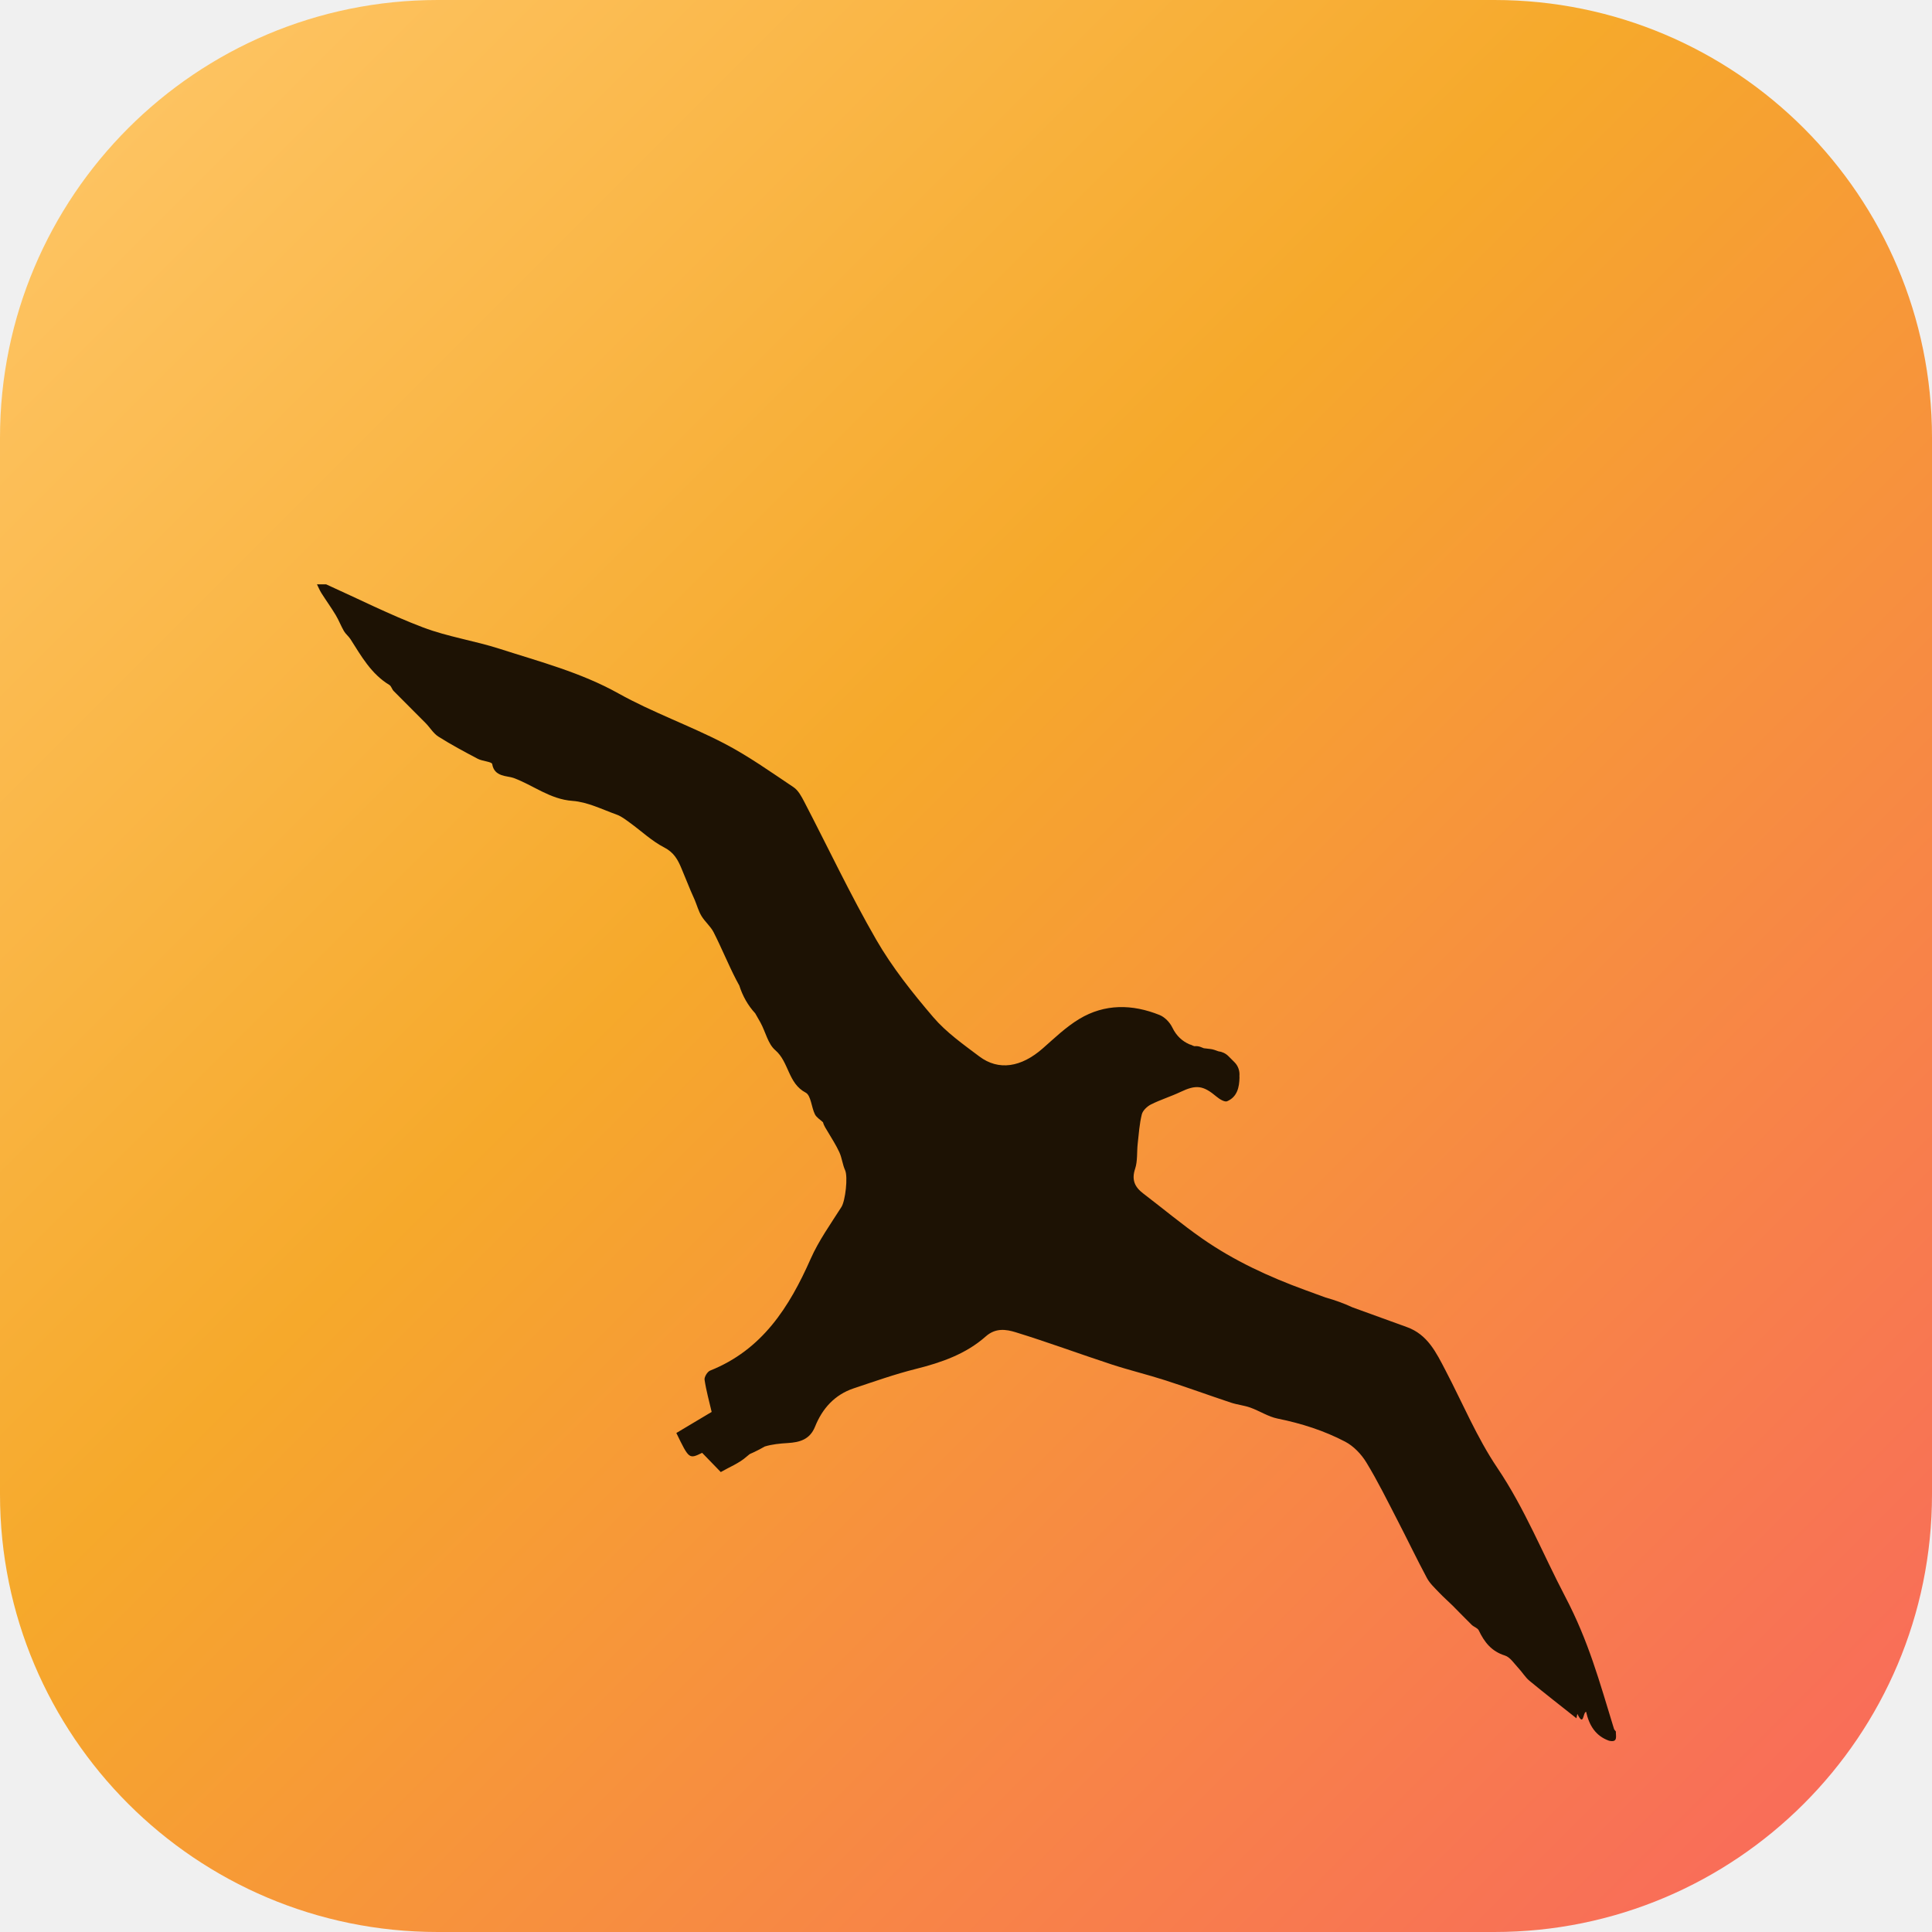
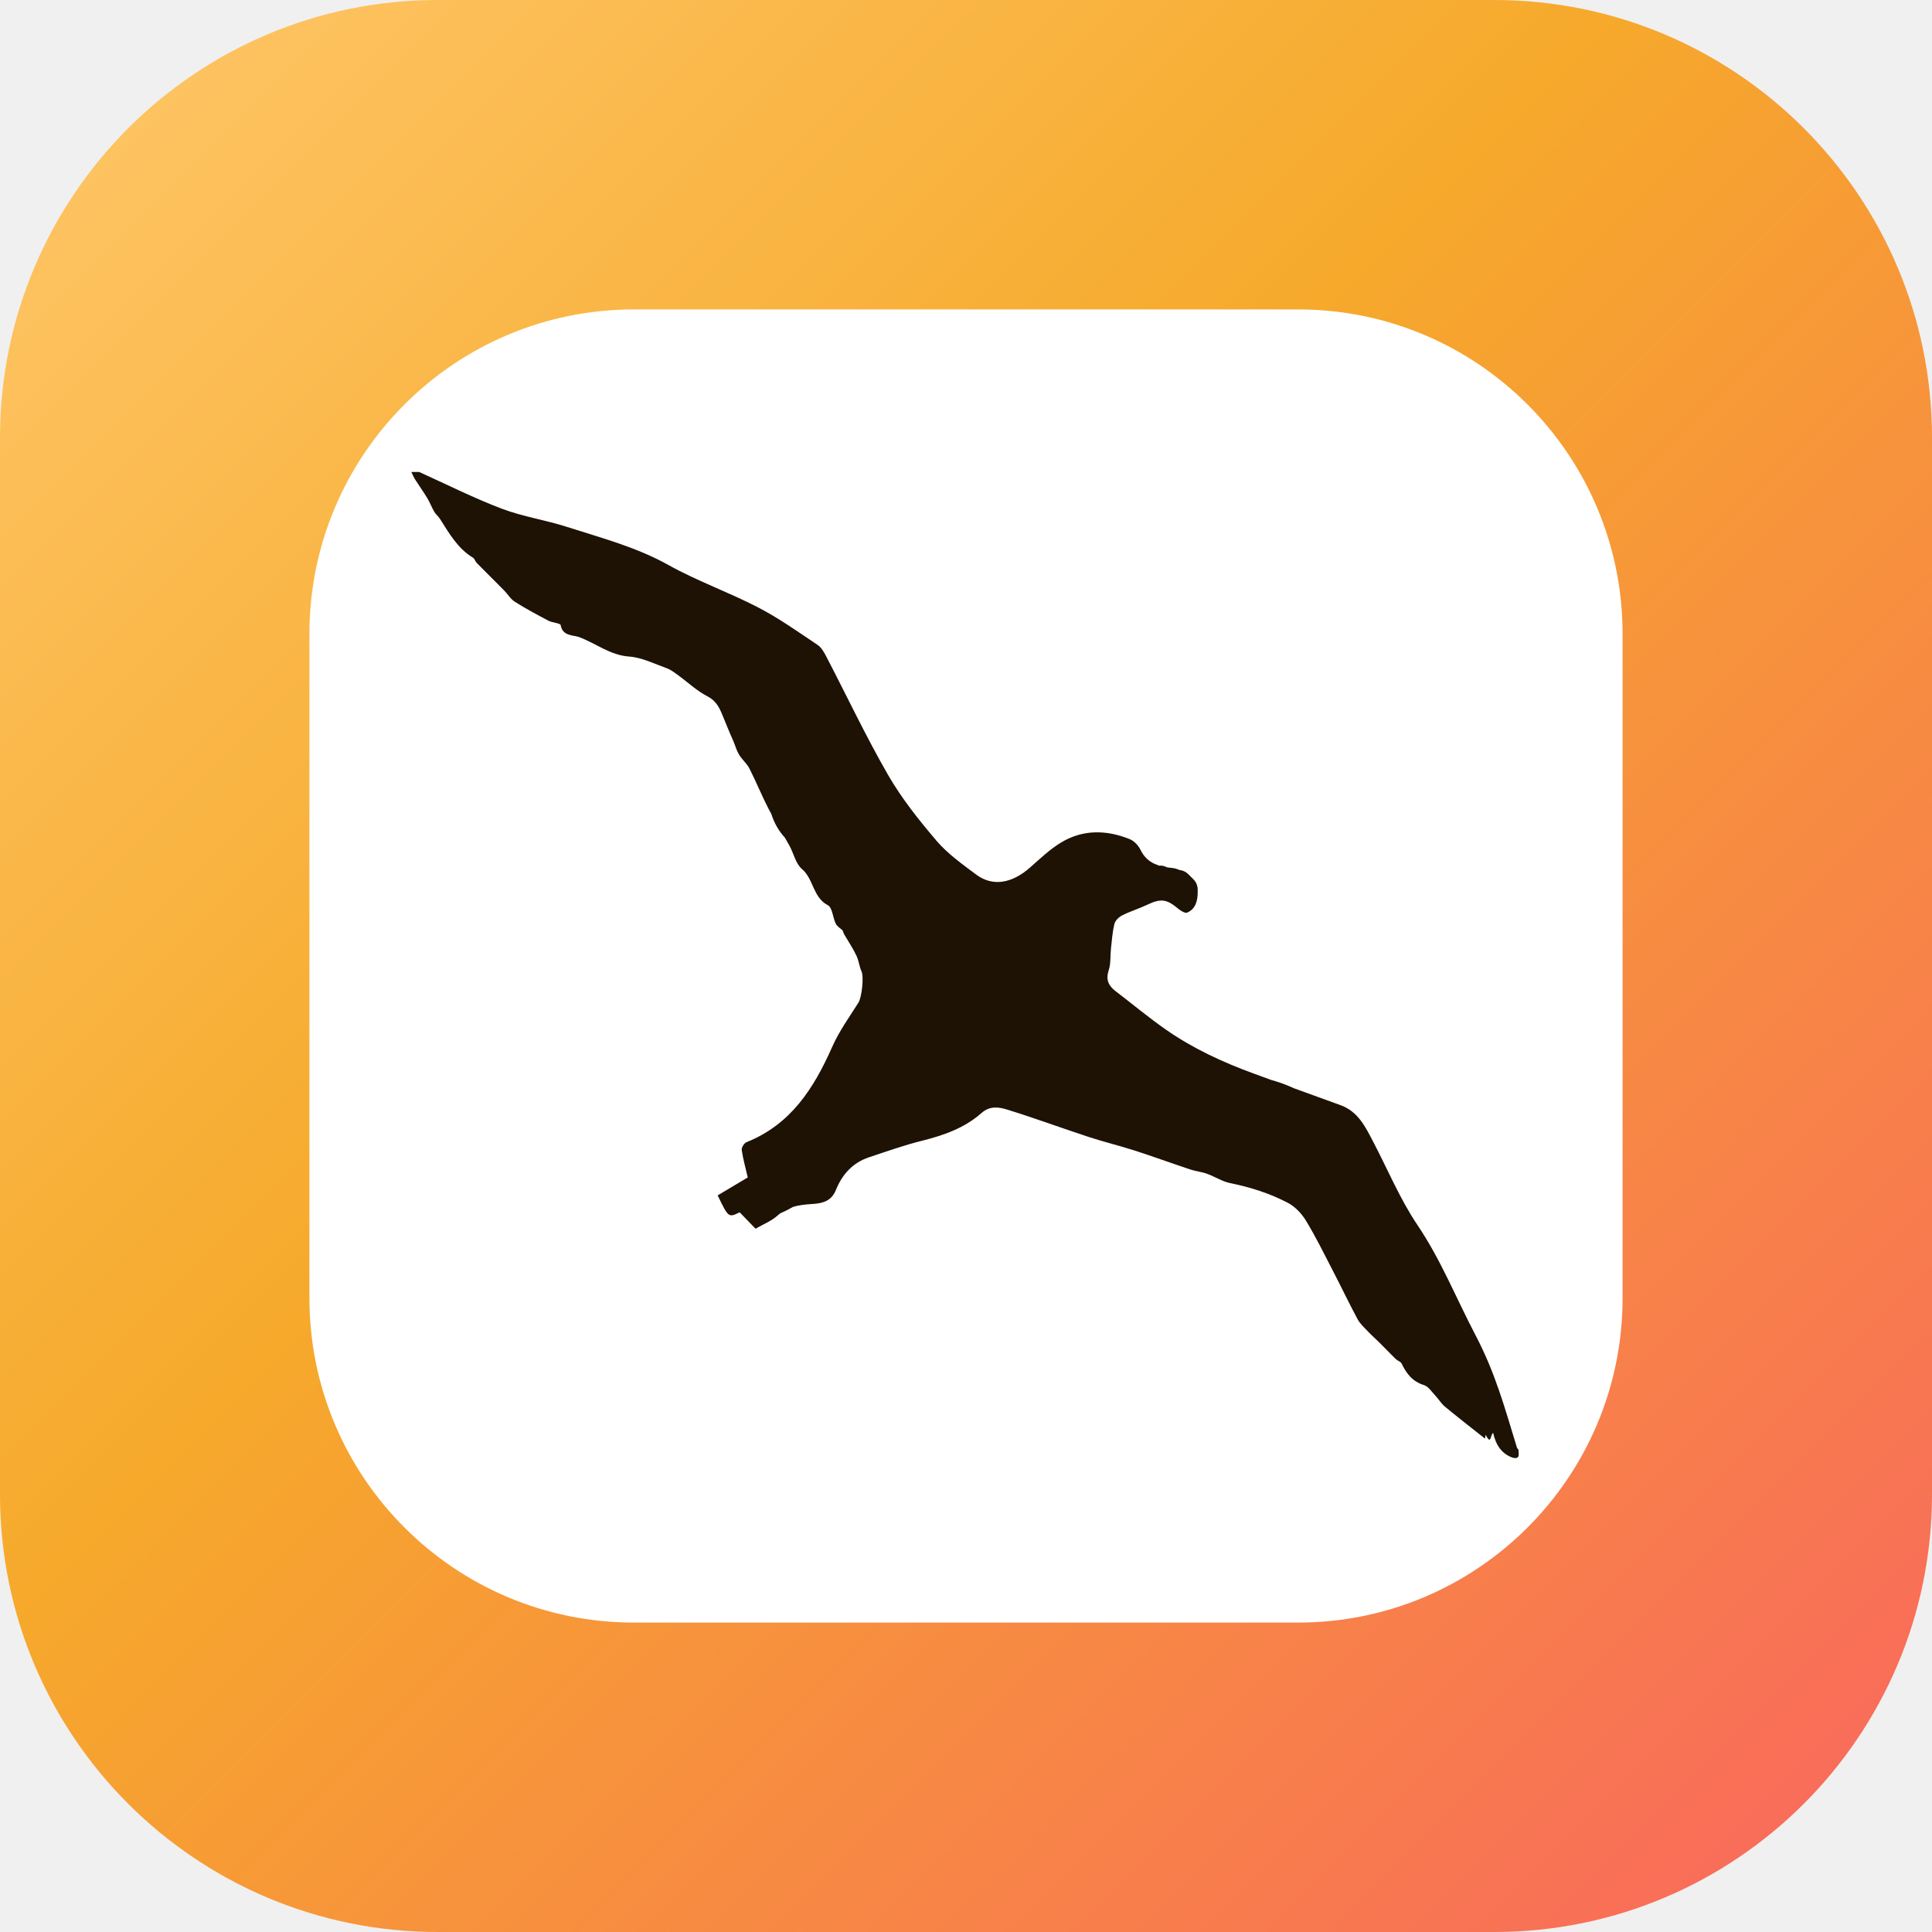
<svg xmlns="http://www.w3.org/2000/svg" viewBox="0 0 512 512" width="512" height="512" role="img" aria-label="Nest">
  <defs>
    <linearGradient id="ember" x1="0" y1="0" x2="1" y2="1">
      <stop offset="0" stop-color="#ffc86b" />
      <stop offset="0.42" stop-color="#f6a92b" />
      <stop offset="1" stop-color="#f9655f" />
    </linearGradient>
  </defs>
  <rect width="512" height="512" rx="116" fill="url(#ember)" />
-   <g fill="#1d1204" transform="translate(84 136) scale(0.61)">
+   <rect x="82" y="82" width="348" height="348" rx="86" fill="#ffffff" />
+   <g fill="#1d1204" transform="translate(109 109) scale(0.52)">
    <path d="M563.473,528.105c-6.438-20.959-11-37.96-21.216-57.463c-9.764-18.638-17.532-38.213-29.441-55.867    c-8.907-13.199-15.12-28.214-22.55-42.412c-4.003-7.653-7.716-15.52-16.74-18.764c-7.896-2.836-15.773-5.704-23.652-8.58    c-3.721-1.718-7.613-3.142-11.64-4.256c-2.946-1.077-5.892-2.154-8.842-3.231c-15.794-5.765-31.012-12.778-44.823-22.415    c-8.809-6.148-17.078-13.064-25.63-19.588c-3.664-2.795-5.101-5.904-3.505-10.702c1.122-3.37,0.722-7.229,1.122-10.857    c0.473-4.28,0.759-8.629,1.787-12.783c0.42-1.697,2.321-3.48,3.998-4.325c4.129-2.068,8.604-3.431,12.783-5.414    c6.862-3.256,9.856-2.889,15.744,2.073c1.253,1.053,3.488,2.415,4.55,1.958c4.357-1.881,5.3-6.022,5.365-10.347    c0.004-0.2-0.025-0.375-0.033-0.567c0.208-2.163-0.502-4.407-2.13-6.03l-2.664-2.665c-1.208-1.208-2.75-1.897-4.35-2.093    c-1.22-0.465-2.443-0.91-3.696-1.024c-0.897-0.085-1.778-0.188-2.64-0.314l-1.347-0.53c-0.877-0.347-1.782-0.437-2.676-0.343    c-0.192-0.057-0.388-0.114-0.576-0.175c-0.534-0.286-1.102-0.514-1.692-0.665c-3.027-1.354-5.578-3.562-7.381-7.291    c-1.069-2.211-3.276-4.513-5.508-5.414c-11.824-4.762-23.819-4.982-34.938,1.729c-5.753,3.472-10.742,8.287-15.834,12.767    c-9.352,8.217-19.156,9.82-27.564,3.492c-7.014-5.275-14.399-10.481-20.029-17.075c-9.025-10.571-17.833-21.632-24.753-33.627    c-11.257-19.515-20.882-39.967-31.294-59.972c-1.199-2.301-2.591-4.929-4.639-6.295c-9.898-6.618-19.674-13.59-30.208-19.054    c-15.002-7.78-31.13-13.468-45.863-21.689C114.644,69.183,96.9,64.564,79.442,58.942c-11.004-3.542-22.648-5.247-33.411-9.335    C31.71,44.168,17.969,37.212,3.978,30.908H0c0.645,1.29,1.188,2.64,1.955,3.852c2.02,3.191,4.239,6.255,6.185,9.486    c1.342,2.228,2.26,4.708,3.566,6.96c0.751,1.293,2.048,2.264,2.856,3.533c4.712,7.405,9.021,15.121,16.887,19.877    c0.84,0.506,1.114,1.869,1.856,2.624c4.606,4.684,9.298,9.286,13.913,13.966c1.897,1.922,3.346,4.472,5.553,5.867    c5.524,3.493,11.31,6.589,17.099,9.637c2.02,1.061,6.104,1.24,6.267,2.289c0.885,5.639,6.564,5.039,9.229,6.014    c8.576,3.137,15.854,9.278,25.646,9.976c6.52,0.465,12.881,3.7,19.213,5.973c2.093,0.75,3.958,2.248,5.798,3.578    c4.941,3.578,9.474,7.919,14.827,10.673c4.182,2.15,5.932,5.304,7.495,9.094c1.347,3.264,2.677,6.532,4.035,9.788    c0.551,1.318,1.184,2.604,1.734,3.921c0.975,2.334,1.644,4.843,2.933,6.985c1.506,2.501,3.954,4.476,5.268,7.046    c3.452,6.773,6.304,13.856,9.788,20.612c0.445,0.857,0.918,1.701,1.379,2.55c1.436,4.558,3.762,8.67,6.916,12.081    c0.775,1.338,1.542,2.676,2.289,4.027c2.203,3.99,3.207,9.221,6.405,11.958c6.01,5.133,5.5,14.411,13.219,18.458    c2.317,1.216,2.473,6.283,4.007,9.396c0.689,1.404,2.33,2.342,3.537,3.493c0.379,1.546,1.31,2.815,2.105,4.166    c1.73,2.934,3.603,5.814,5.01,8.899c1.114,2.448,1.358,5.291,2.472,7.744c1.302,2.859,0.119,13.284-1.587,15.977    c-4.676,7.377-9.857,14.59-13.366,22.518c-9.314,21.062-21.069,39.548-43.676,48.564c-1.2,0.478-2.599,2.771-2.419,3.994    c0.693,4.688,1.995,9.29,3.076,13.966c-5.234,3.121-10.31,6.148-15.341,9.151c5.524,11.392,5.524,11.392,11.208,8.621    c2.693,2.778,5.128,5.292,8.095,8.352c3.692-2.146,8.017-3.822,11.244-6.724c0.437-0.392,0.881-0.747,1.326-1.085    c2.248-0.979,4.418-2.077,6.516-3.289c3.191-0.975,6.565-1.297,10.049-1.51c5.075-0.31,9.567-1.484,11.815-7.103    c3.15-7.866,8.527-13.896,16.806-16.659c8.952-2.986,17.878-6.152,27.018-8.438c11.102-2.774,21.726-6.475,30.348-14.12    c4.292-3.807,8.854-3.081,13.007-1.804c13.966,4.3,27.687,9.392,41.575,13.945c7.752,2.542,15.708,4.447,23.472,6.948    c9.535,3.072,18.948,6.516,28.454,9.678c2.746,0.914,5.716,1.184,8.434,2.158c4.019,1.444,7.76,3.949,11.869,4.778    c10.253,2.072,20.139,5.218,29.326,10.024c3.673,1.921,7.022,5.435,9.205,9.021c4.965,8.147,9.184,16.753,13.578,25.239    c4.309,8.311,8.335,16.769,12.762,25.019c1.277,2.374,3.428,4.312,5.32,6.319c1.845,1.955,3.896,3.709,5.807,5.61    c2.786,2.774,5.487,5.63,8.303,8.372c0.93,0.906,2.562,1.351,3.06,2.395c2.432,5.112,5.528,9.115,11.358,10.931    c2.285,0.71,3.986,3.452,5.822,5.394c1.702,1.8,2.995,4.048,4.876,5.603c6.769,5.589,13.709,10.967,20.388,16.267    c-0.045,0.216,0.131-0.648,0.388-1.918c2.9,5.912,2.35-0.656,3.811-0.905c1.326,5.896,4.097,10.481,9.939,12.57    c4.01,0.926,2.908-1.979,2.994-3.994C564.027,528.905,563.611,528.546,563.473,528.105z" />
  </g>
</svg>
